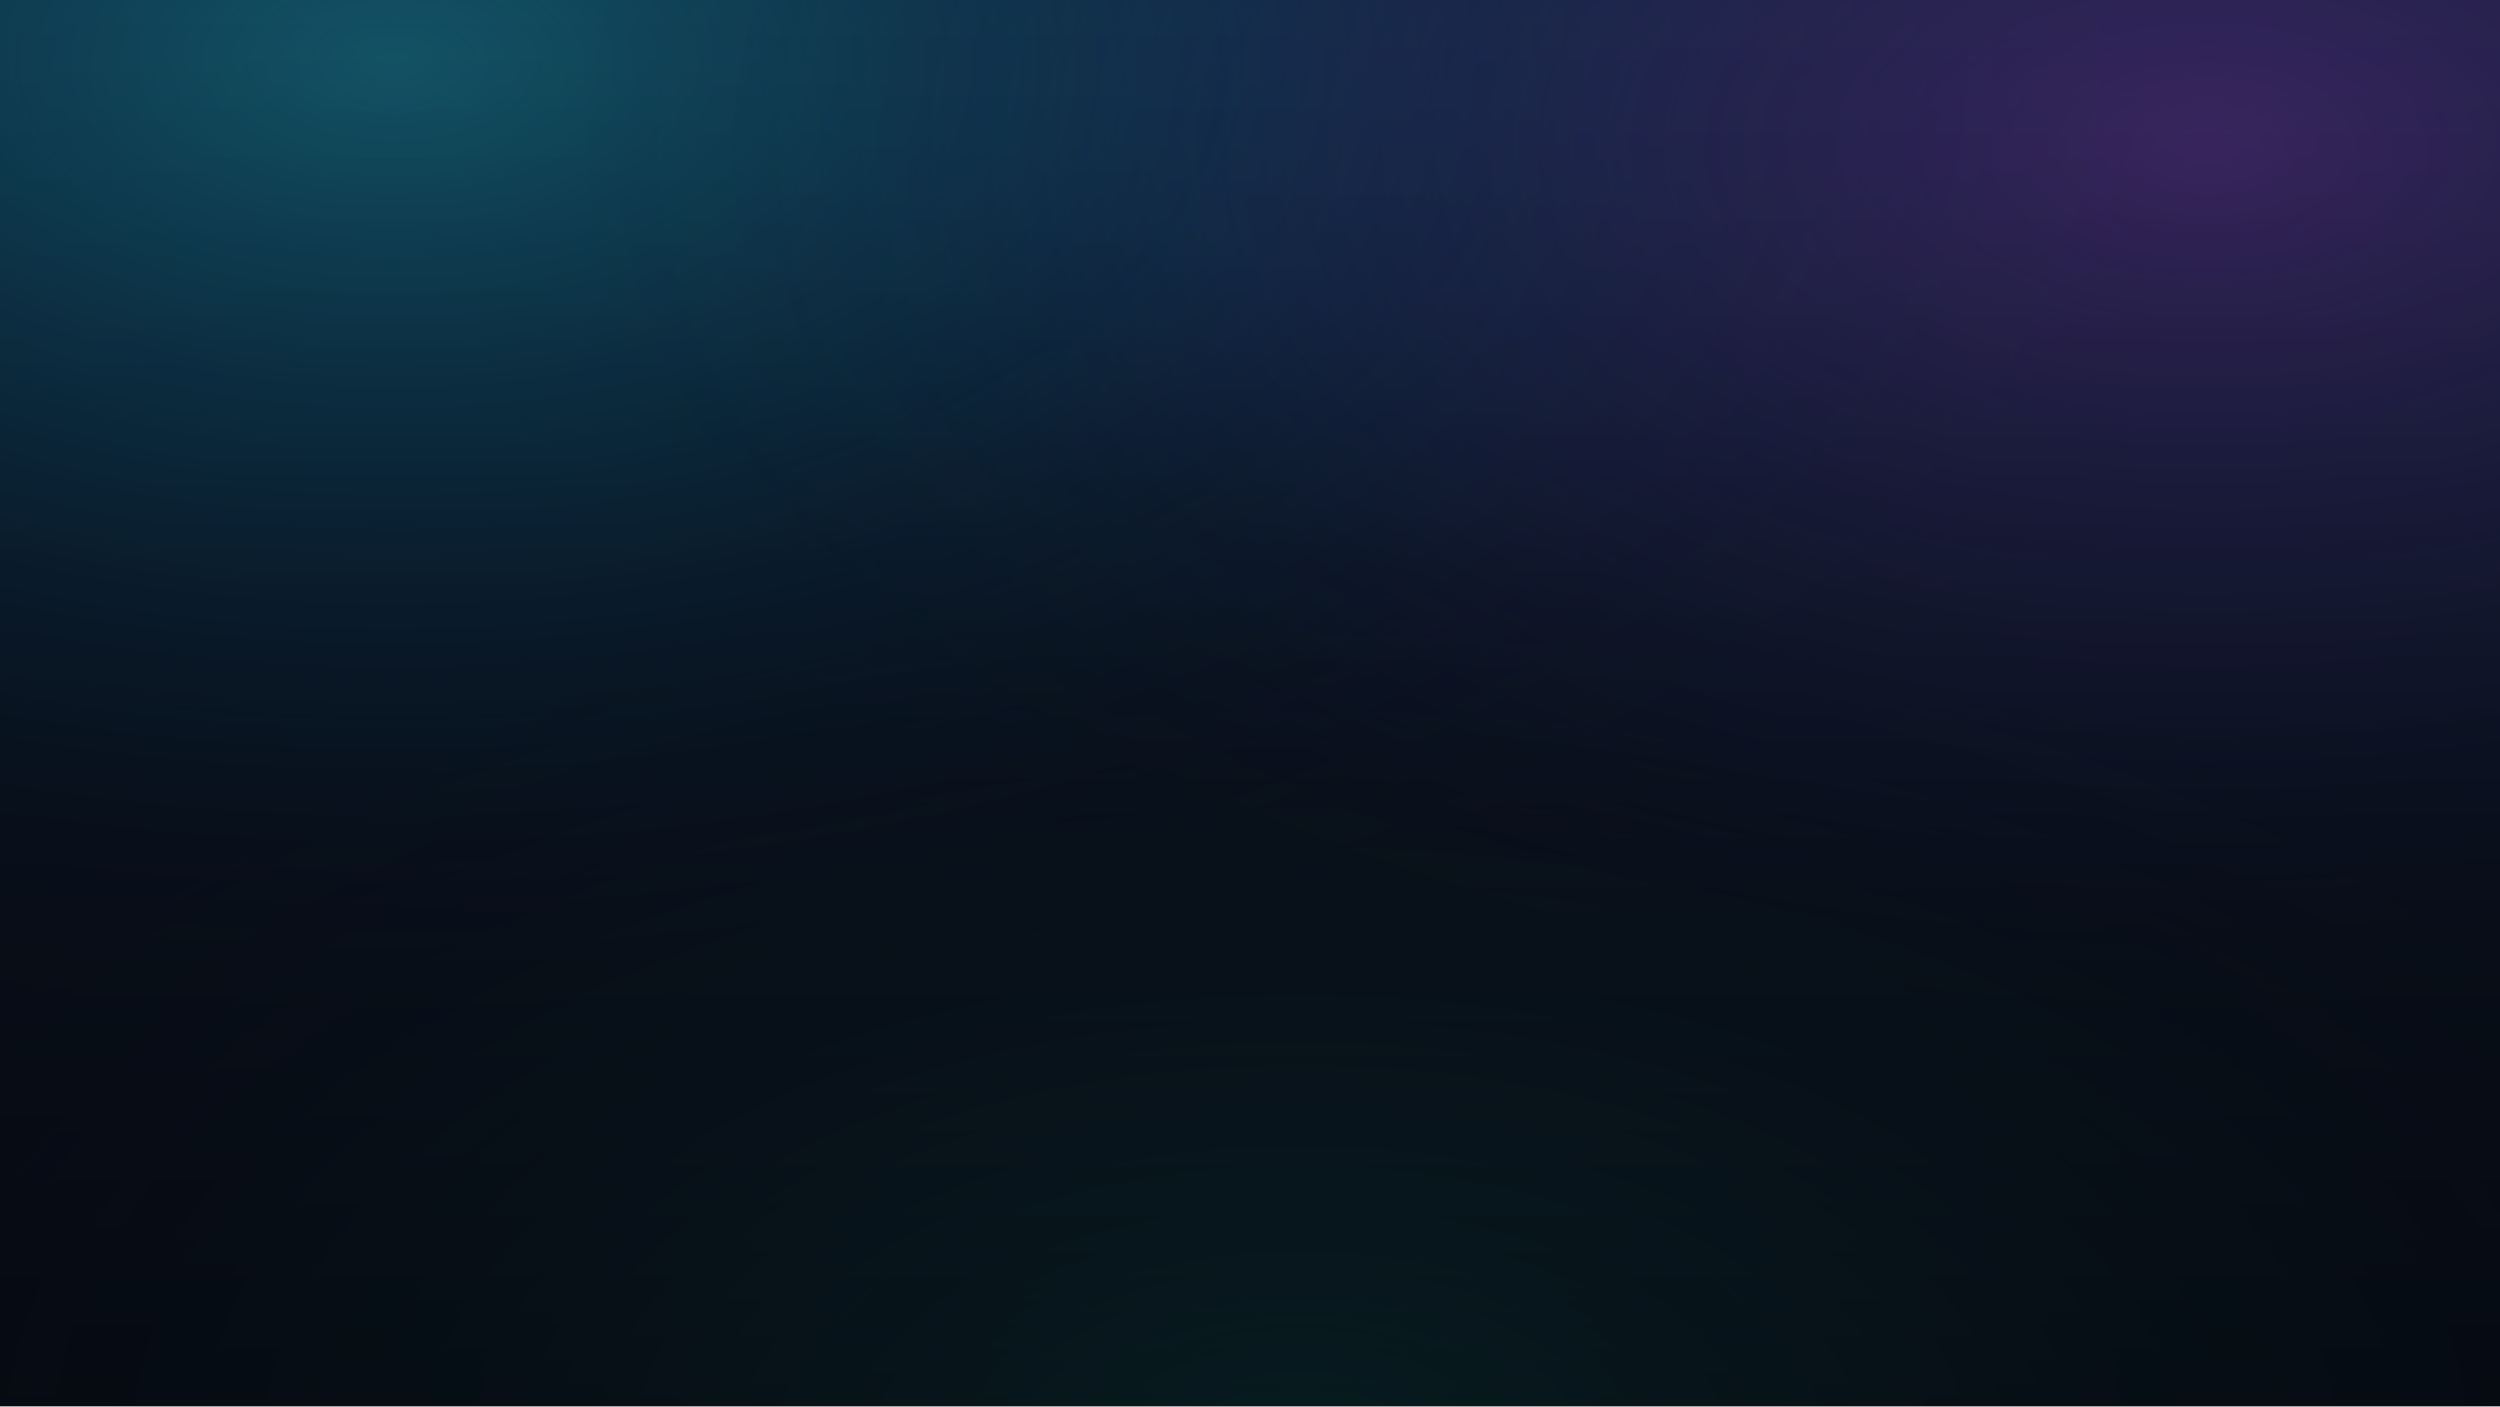
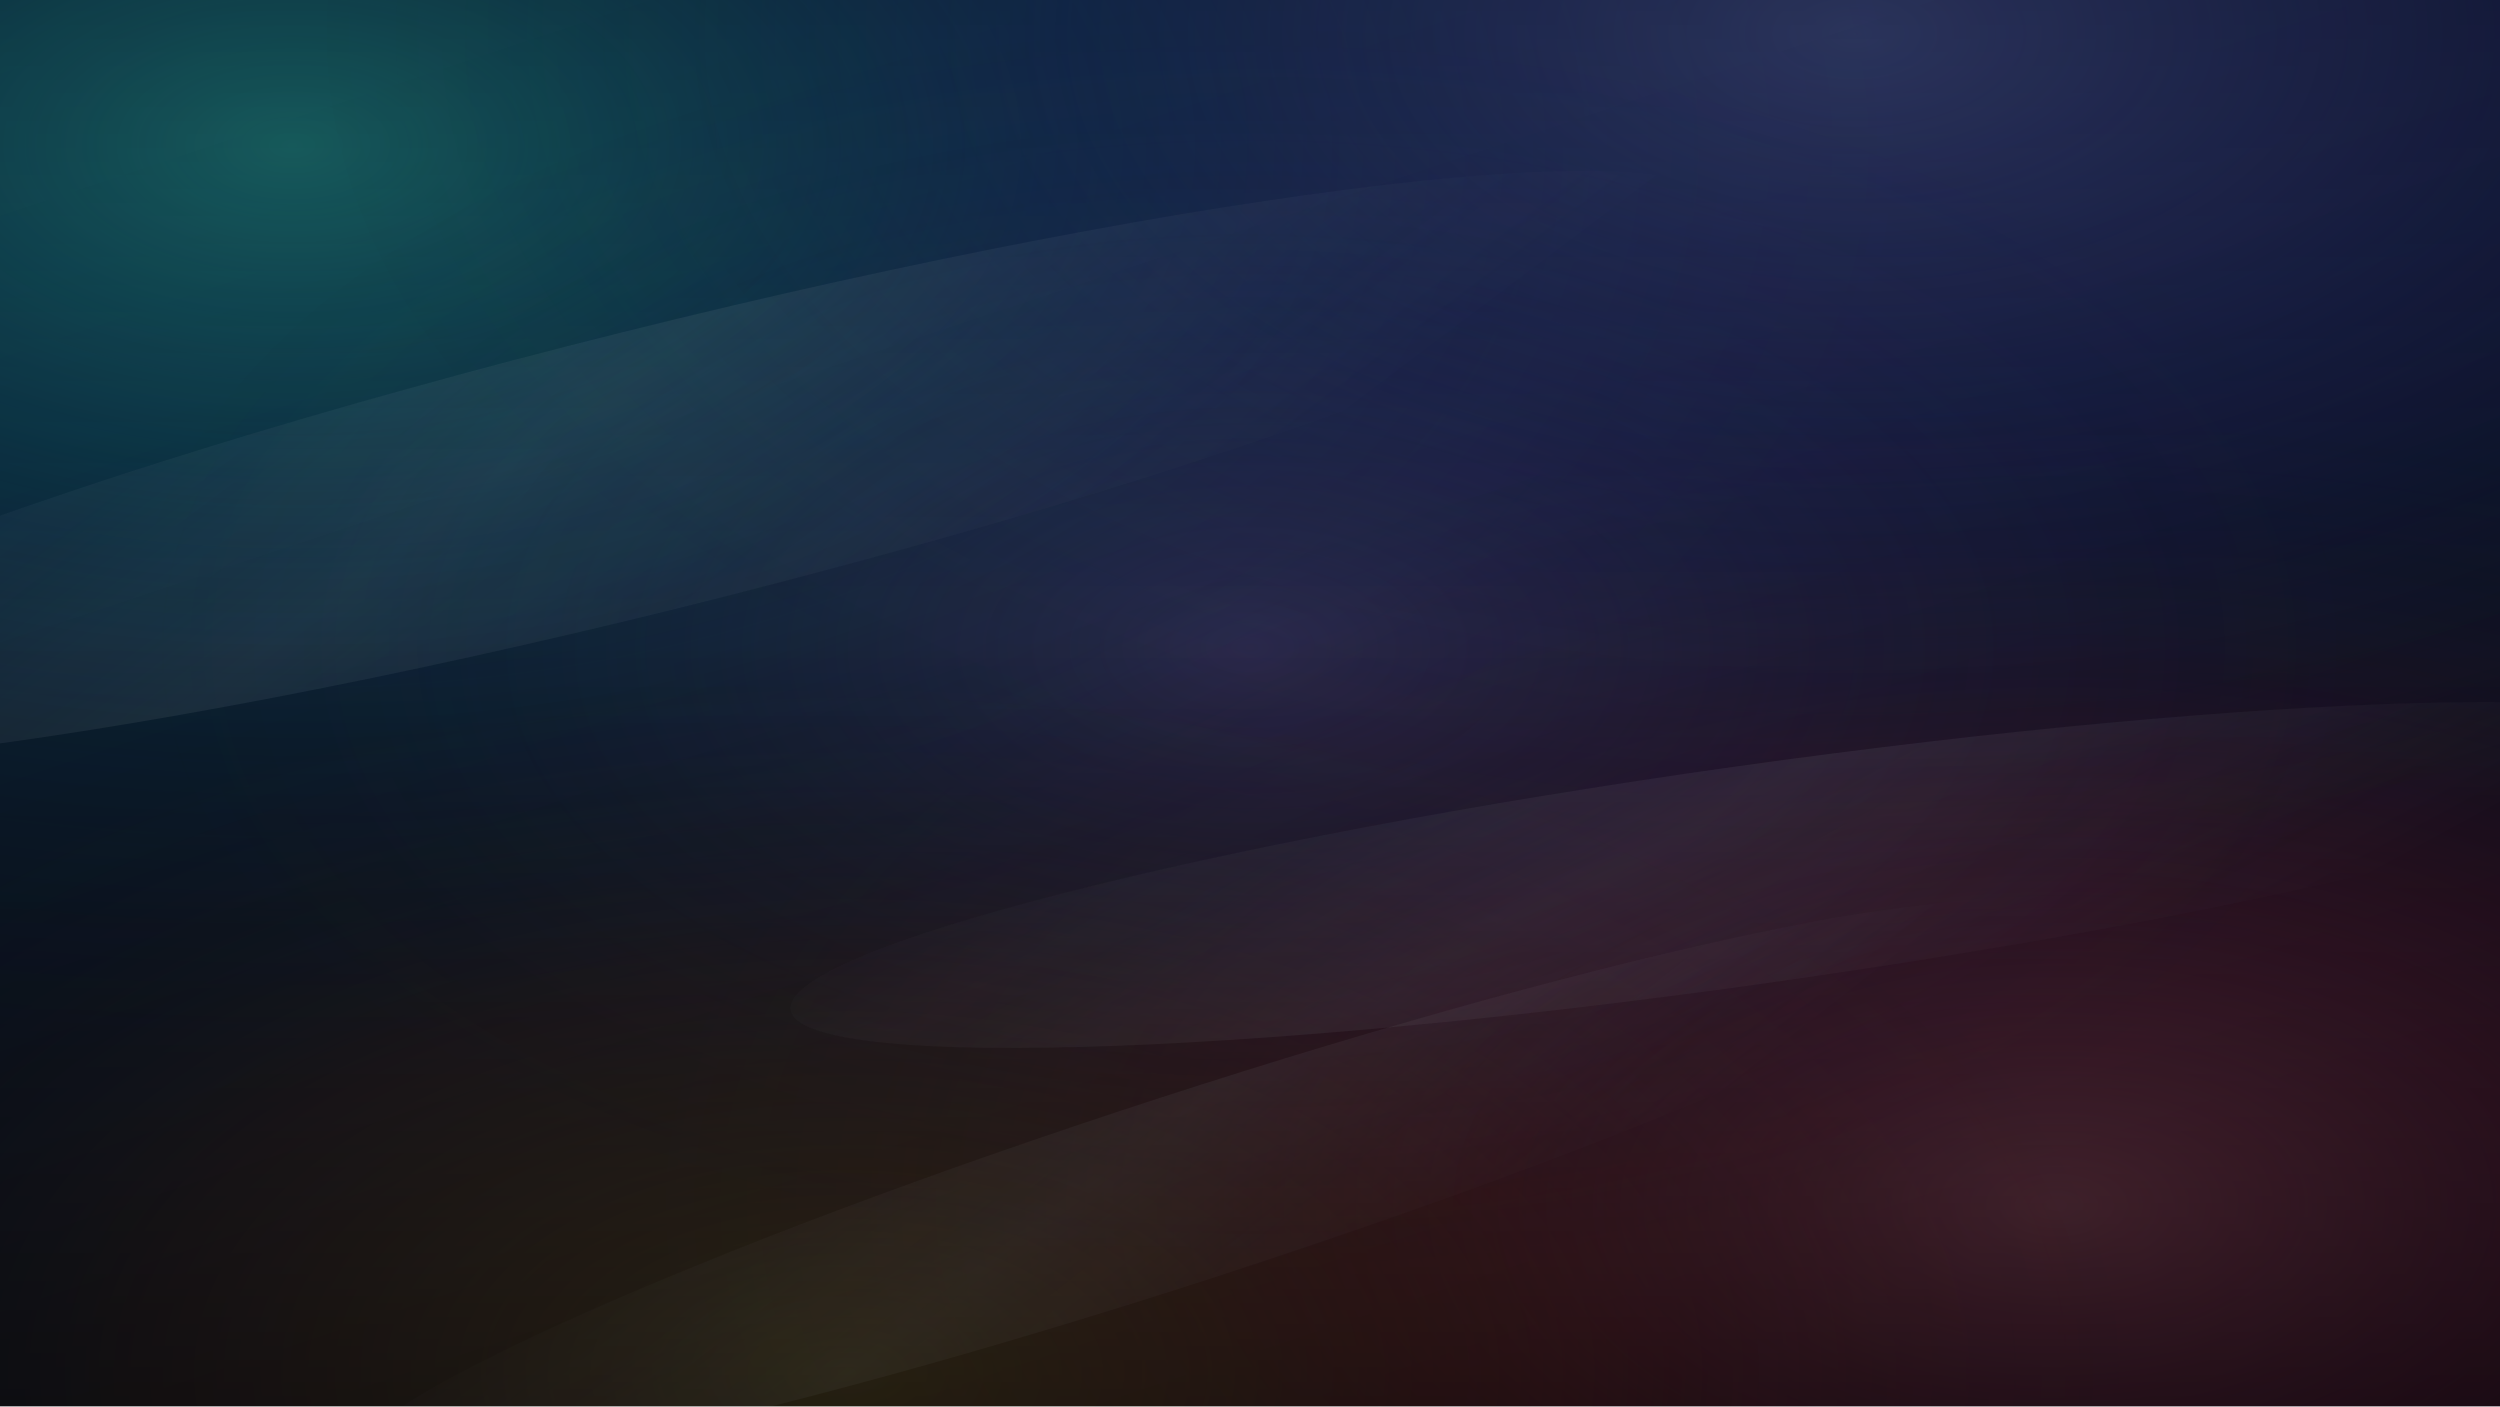
<svg xmlns="http://www.w3.org/2000/svg" viewBox="0 0 1600 900" preserveAspectRatio="xMidYMid slice" width="1600" height="900">
  <defs>
-     <radialGradient id="cyan" cx="16%" cy="4%" r="72%">
-       <stop offset="0%" stop-color="#22d3ee" stop-opacity="0.34" />
-       <stop offset="55%" stop-color="#0ea5e9" stop-opacity="0.10" />
-       <stop offset="100%" stop-color="#0b1220" stop-opacity="0" />
+     <linearGradient id="base" x1="0" y1="0" x2="0.6" y2="1">
+       <stop offset="0%" stop-color="#0d1b2e" />
+       <stop offset="45%" stop-color="#0b1524" />
+       <stop offset="100%" stop-color="#070d18" />
+     </linearGradient>
+     <radialGradient id="teal" cx="12%" cy="10%" r="66%">
+       <stop offset="0%" stop-color="#2dd4bf" stop-opacity="0.42" />
+       <stop offset="45%" stop-color="#0891b2" stop-opacity="0.16" />
+       <stop offset="100%" stop-color="#0b1524" stop-opacity="0" />
    </radialGradient>
-     <radialGradient id="violet" cx="88%" cy="10%" r="66%">
-       <stop offset="0%" stop-color="#a855f7" stop-opacity="0.30" />
-       <stop offset="60%" stop-color="#6366f1" stop-opacity="0.09" />
-       <stop offset="100%" stop-color="#0b1220" stop-opacity="0" />
+     <radialGradient id="indigo" cx="74%" cy="2%" r="62%">
+       <stop offset="0%" stop-color="#818cf8" stop-opacity="0.34" />
+       <stop offset="55%" stop-color="#4f46e5" stop-opacity="0.12" />
+       <stop offset="100%" stop-color="#0b1524" stop-opacity="0" />
    </radialGradient>
-     <radialGradient id="teal" cx="52%" cy="104%" r="64%">
-       <stop offset="0%" stop-color="#14b8a6" stop-opacity="0.20" />
-       <stop offset="100%" stop-color="#0b1220" stop-opacity="0" />
+     <radialGradient id="coral" cx="82%" cy="86%" r="58%">
+       <stop offset="0%" stop-color="#fb7185" stop-opacity="0.34" />
+       <stop offset="50%" stop-color="#e11d48" stop-opacity="0.13" />
+       <stop offset="100%" stop-color="#0b1524" stop-opacity="0" />
    </radialGradient>
+     <radialGradient id="amber" cx="34%" cy="98%" r="52%">
+       <stop offset="0%" stop-color="#fbbf24" stop-opacity="0.22" />
+       <stop offset="55%" stop-color="#f97316" stop-opacity="0.09" />
+       <stop offset="100%" stop-color="#0b1524" stop-opacity="0" />
+     </radialGradient>
+     <radialGradient id="violet" cx="50%" cy="46%" r="46%">
+       <stop offset="0%" stop-color="#c084fc" stop-opacity="0.16" />
+       <stop offset="100%" stop-color="#0b1524" stop-opacity="0" />
+     </radialGradient>
+     <linearGradient id="streak" x1="0" y1="0" x2="1" y2="0.3">
+       <stop offset="0%" stop-color="#e2e8f0" stop-opacity="0" />
+       <stop offset="50%" stop-color="#e2e8f0" stop-opacity="0.09" />
+       <stop offset="100%" stop-color="#e2e8f0" stop-opacity="0" />
+     </linearGradient>
    <linearGradient id="vignette" x1="0" y1="0" x2="0" y2="1">
-       <stop offset="0%" stop-color="#000000" stop-opacity="0" />
-       <stop offset="100%" stop-color="#000000" stop-opacity="0.45" />
+       <stop offset="0%" stop-color="#000000" stop-opacity="0.18" />
+       <stop offset="45%" stop-color="#000000" stop-opacity="0" />
+       <stop offset="100%" stop-color="#000000" stop-opacity="0.42" />
    </linearGradient>
  </defs>
-   <rect width="1600" height="900" fill="#0b1220" />
-   <rect width="1600" height="900" fill="url(#cyan)" />
+   <rect width="1600" height="900" fill="url(#base)" />
+   <rect width="1600" height="900" fill="url(#teal)" />
+   <rect width="1600" height="900" fill="url(#indigo)" />
+   <rect width="1600" height="900" fill="url(#coral)" />
+   <rect width="1600" height="900" fill="url(#amber)" />
  <rect width="1600" height="900" fill="url(#violet)" />
-   <rect width="1600" height="900" fill="url(#teal)" />
+   <g opacity="0.85">
+     <ellipse cx="420" cy="300" rx="700" ry="90" fill="url(#streak)" transform="rotate(-14 420 300)" />
+     <ellipse cx="1120" cy="560" rx="620" ry="70" fill="url(#streak)" transform="rotate(-8 1120 560)" />
+     <ellipse cx="760" cy="760" rx="560" ry="60" fill="url(#streak)" transform="rotate(-18 760 760)" />
+   </g>
  <rect width="1600" height="900" fill="url(#vignette)" />
</svg>
